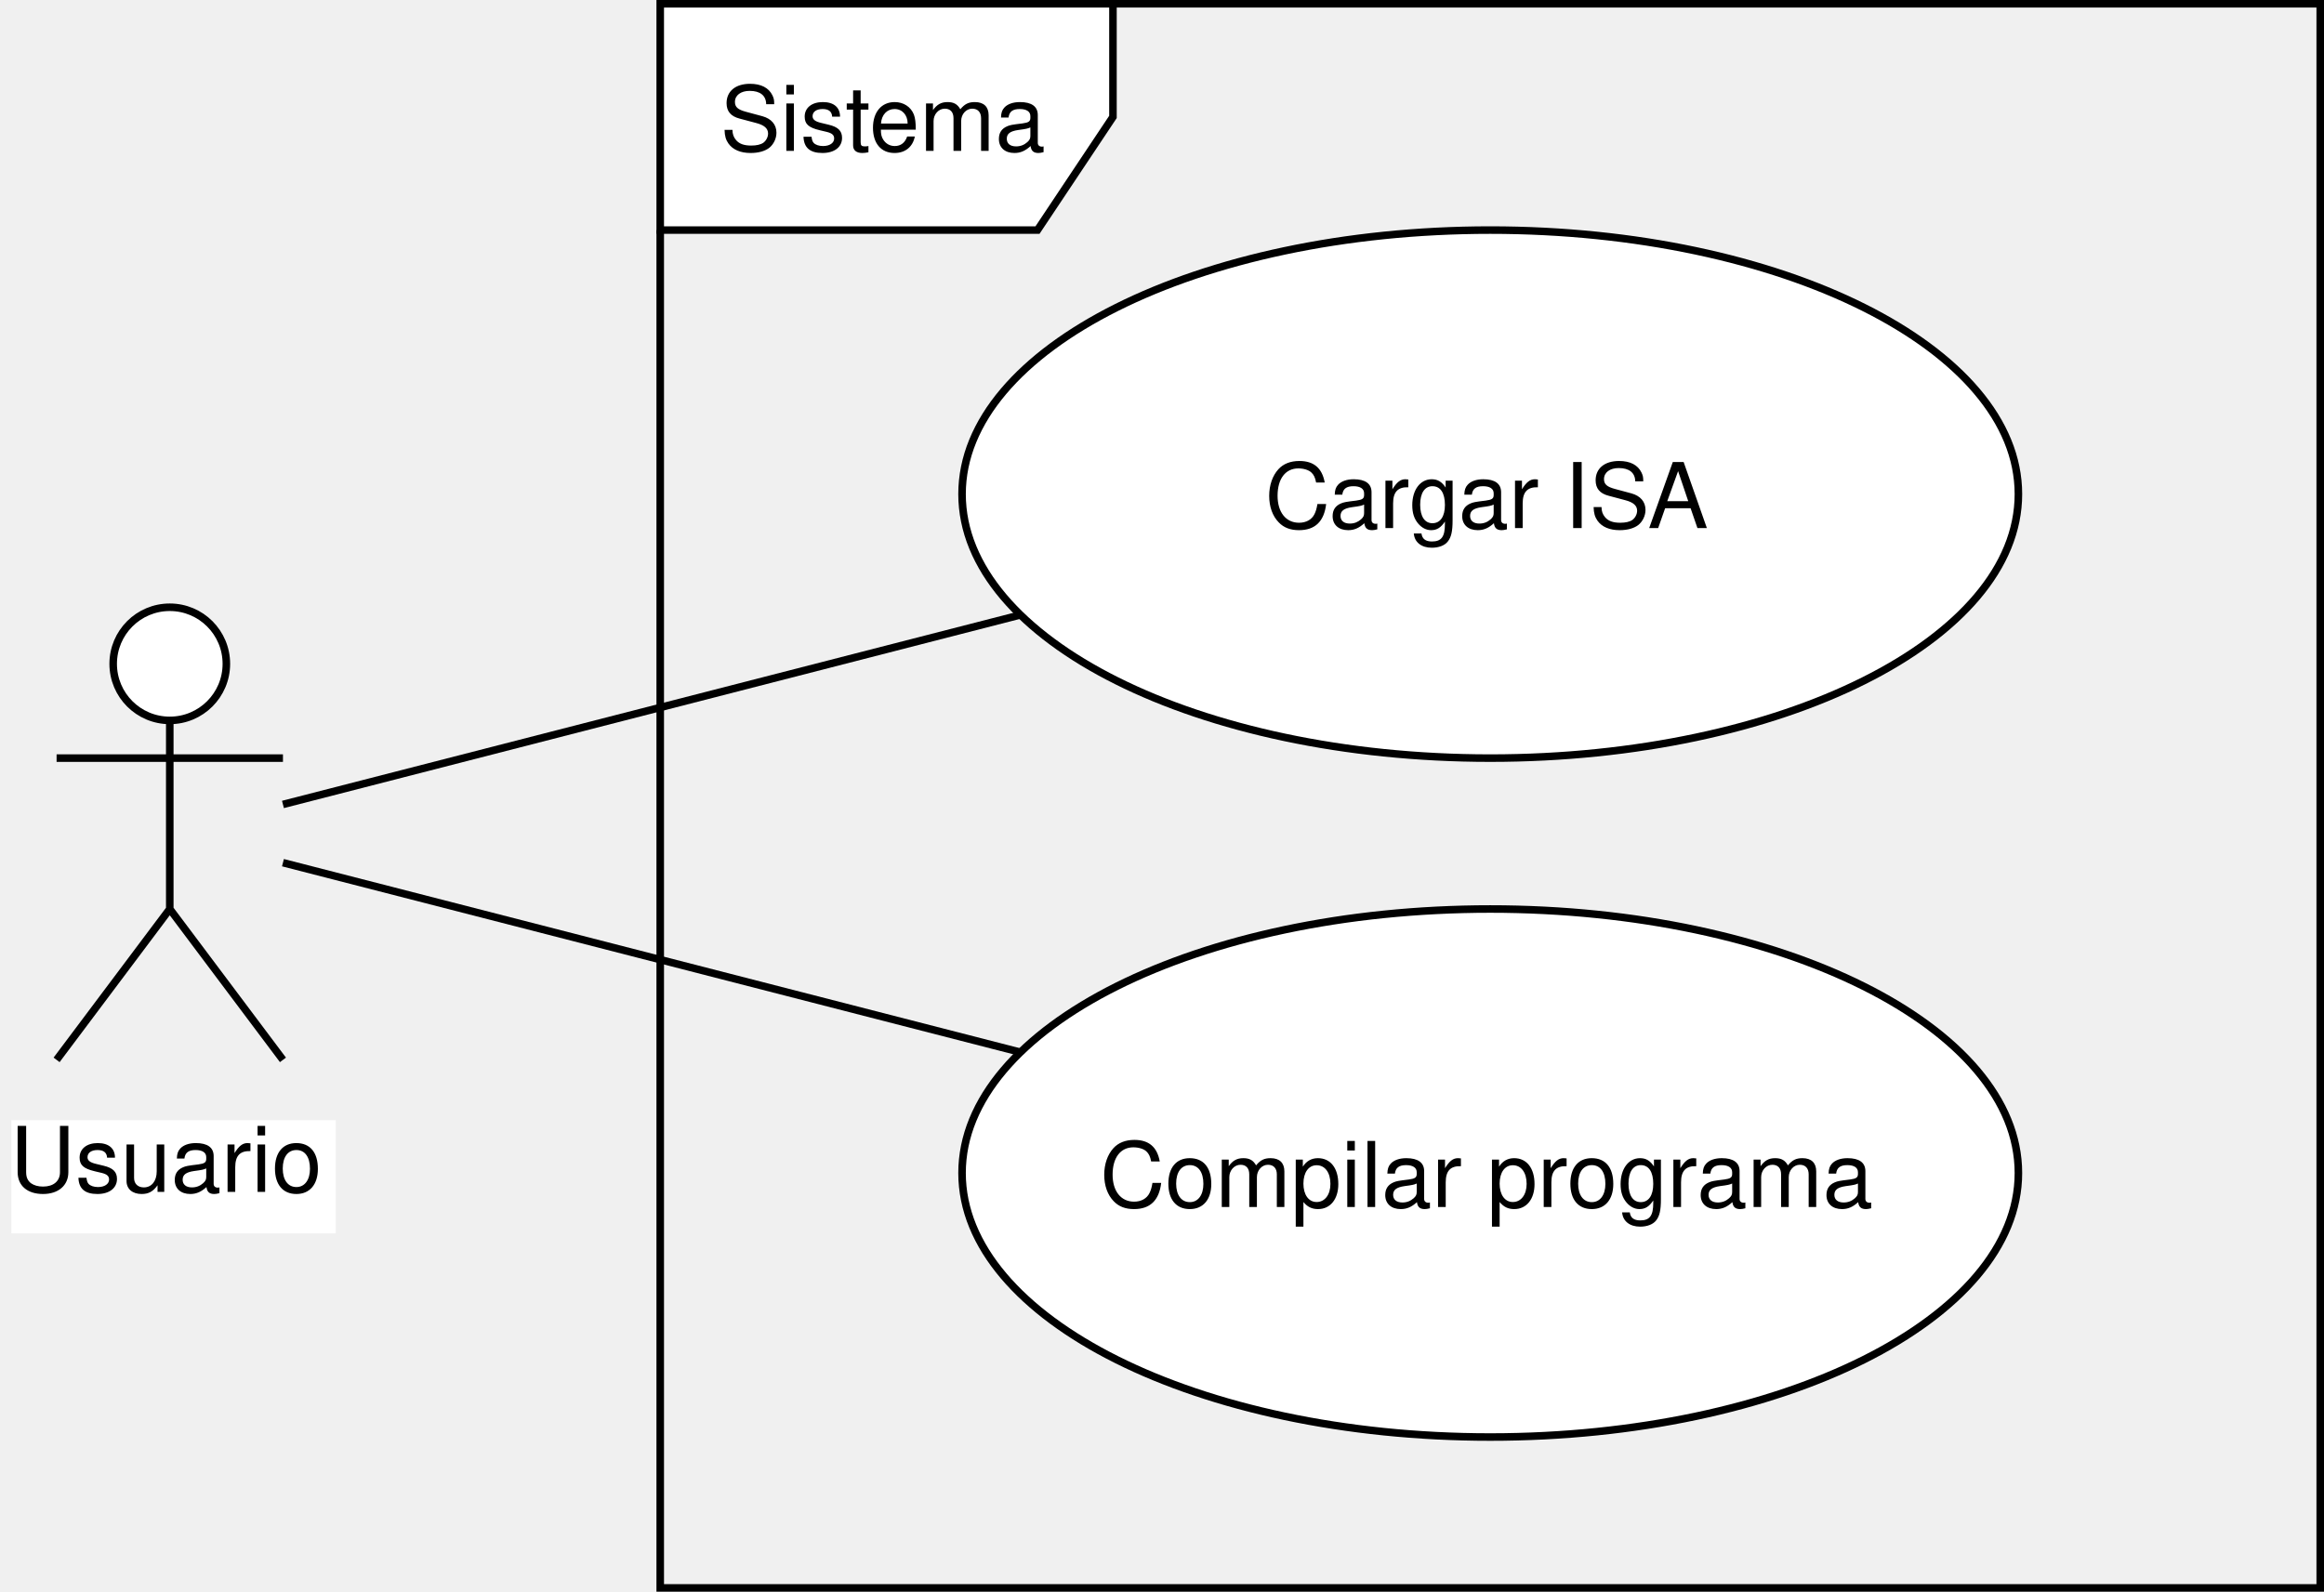
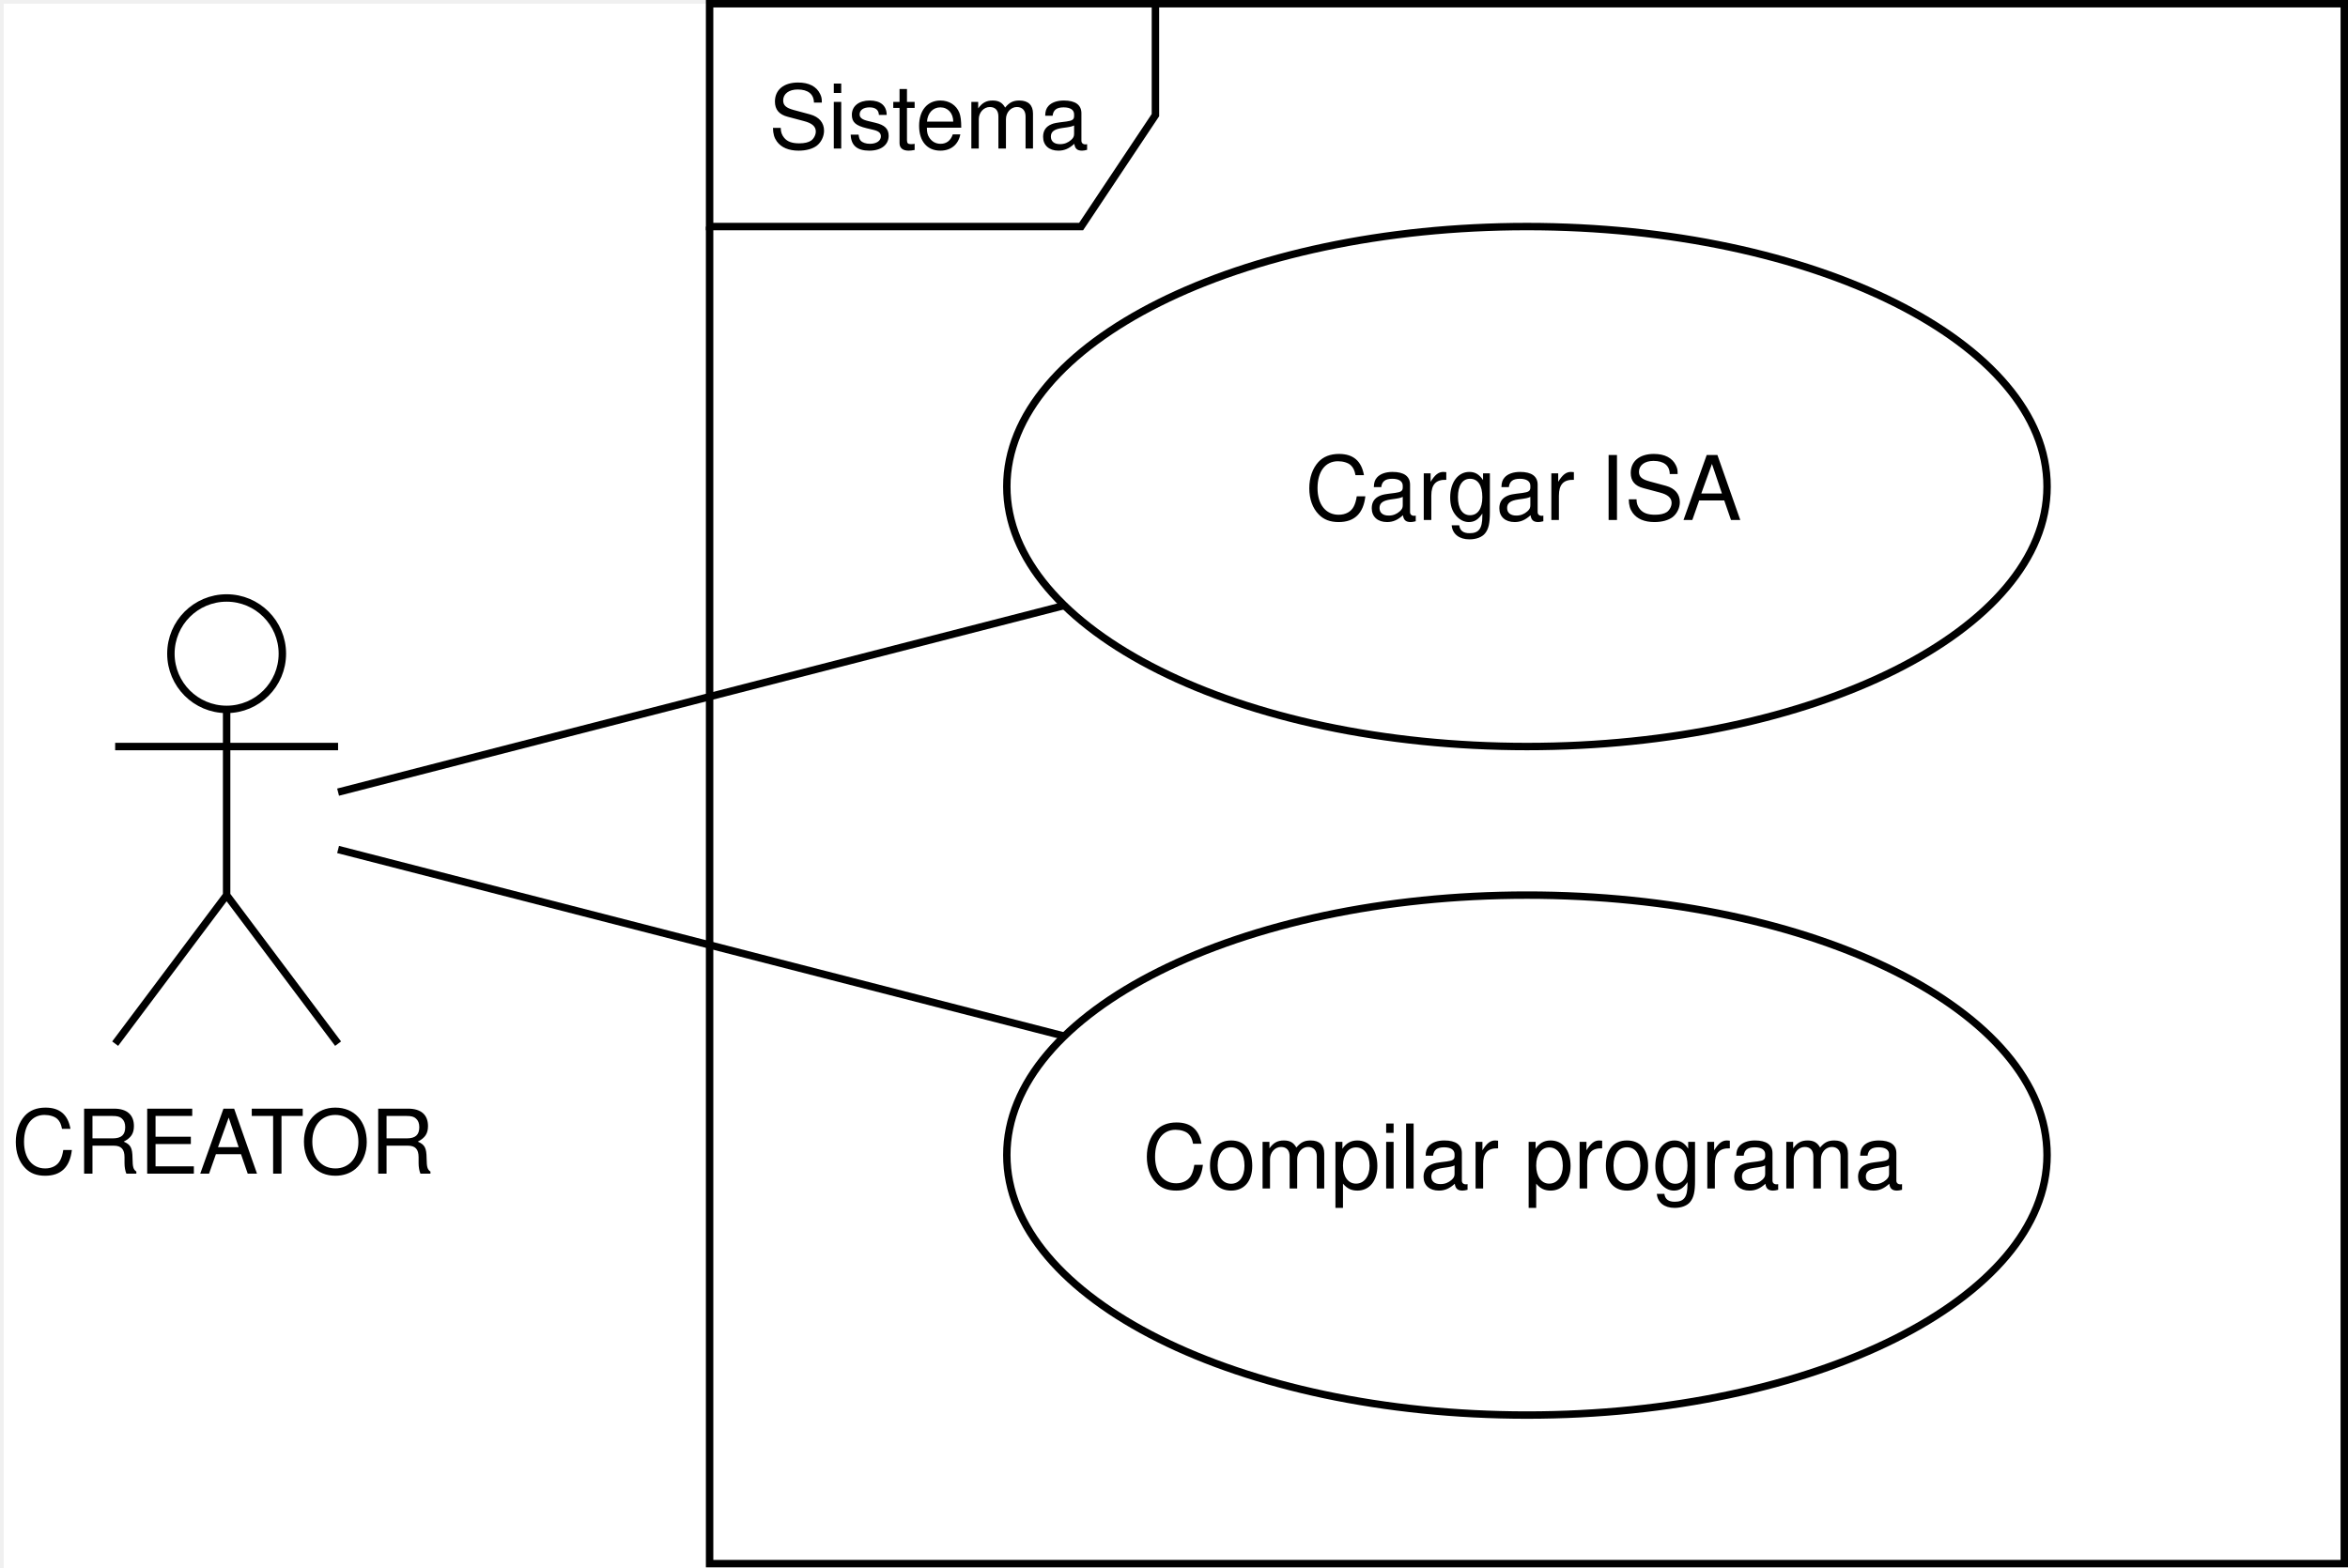
- <svg xmlns="http://www.w3.org/2000/svg" style="background: transparent; background-color: transparent; color-scheme: light dark;" version="1.1" width="308px" height="211px" viewBox="-0.5 -0.5 308 211">
+ <svg xmlns="http://www.w3.org/2000/svg" style="background: #ffffff; background-color: light-dark(#ffffff, var(--ge-dark-color, #121212)); color-scheme: light dark;" version="1.1" width="316px" height="211px" viewBox="-0.5 -0.5 316 211" content="&lt;mxfile host=&quot;app.diagrams.net&quot; agent=&quot;Mozilla/5.0 (X11; Linux x86_64; rv:134.0) Gecko/20100101 Firefox/134.0&quot; version=&quot;26.0.10&quot; scale=&quot;1&quot; border=&quot;0&quot;&gt;&#10;  &lt;diagram name=&quot;Page-1&quot; id=&quot;tZt_VaF3xgf_8bT9H7Sv&quot;&gt;&#10;    &lt;mxGraphModel dx=&quot;914&quot; dy=&quot;527&quot; grid=&quot;1&quot; gridSize=&quot;10&quot; guides=&quot;1&quot; tooltips=&quot;1&quot; connect=&quot;1&quot; arrows=&quot;1&quot; fold=&quot;1&quot; page=&quot;1&quot; pageScale=&quot;1&quot; pageWidth=&quot;850&quot; pageHeight=&quot;1100&quot; math=&quot;0&quot; shadow=&quot;0&quot;&gt;&#10;      &lt;root&gt;&#10;        &lt;mxCell id=&quot;0&quot; /&gt;&#10;        &lt;mxCell id=&quot;1&quot; parent=&quot;0&quot; /&gt;&#10;        &lt;mxCell id=&quot;ys8rTesJug1A8LACC2Mp-6&quot; value=&quot;&quot; style=&quot;rounded=0;orthogonalLoop=1;jettySize=auto;endArrow=none;endFill=0;fontColor=default;labelBackgroundColor=default;&quot; parent=&quot;1&quot; source=&quot;ys8rTesJug1A8LACC2Mp-2&quot; target=&quot;ys8rTesJug1A8LACC2Mp-4&quot; edge=&quot;1&quot;&gt;&#10;          &lt;mxGeometry relative=&quot;1&quot; as=&quot;geometry&quot; /&gt;&#10;        &lt;/mxCell&gt;&#10;        &lt;mxCell id=&quot;ys8rTesJug1A8LACC2Mp-7&quot; value=&quot;&quot; style=&quot;rounded=0;orthogonalLoop=1;jettySize=auto;endArrow=none;endFill=0;fontColor=default;labelBackgroundColor=default;&quot; parent=&quot;1&quot; source=&quot;ys8rTesJug1A8LACC2Mp-2&quot; target=&quot;ys8rTesJug1A8LACC2Mp-5&quot; edge=&quot;1&quot;&gt;&#10;          &lt;mxGeometry relative=&quot;1&quot; as=&quot;geometry&quot; /&gt;&#10;        &lt;/mxCell&gt;&#10;        &lt;mxCell id=&quot;ys8rTesJug1A8LACC2Mp-2&quot; value=&quot;CREATOR&quot; style=&quot;shape=umlActor;verticalLabelPosition=bottom;verticalAlign=top;outlineConnect=0;fontColor=default;labelBackgroundColor=default;&quot; parent=&quot;1&quot; vertex=&quot;1&quot;&gt;&#10;          &lt;mxGeometry x=&quot;240&quot; y=&quot;210&quot; width=&quot;30&quot; height=&quot;60&quot; as=&quot;geometry&quot; /&gt;&#10;        &lt;/mxCell&gt;&#10;        &lt;mxCell id=&quot;ys8rTesJug1A8LACC2Mp-3&quot; value=&quot;Sistema&quot; style=&quot;shape=umlFrame;pointerEvents=0;fontColor=default;labelBackgroundColor=default;&quot; parent=&quot;1&quot; vertex=&quot;1&quot;&gt;&#10;          &lt;mxGeometry x=&quot;320&quot; y=&quot;130&quot; width=&quot;220&quot; height=&quot;210&quot; as=&quot;geometry&quot; /&gt;&#10;        &lt;/mxCell&gt;&#10;        &lt;mxCell id=&quot;ys8rTesJug1A8LACC2Mp-4&quot; value=&quot;Cargar ISA&quot; style=&quot;ellipse;fontColor=default;labelBackgroundColor=default;&quot; parent=&quot;1&quot; vertex=&quot;1&quot;&gt;&#10;          &lt;mxGeometry x=&quot;360&quot; y=&quot;160&quot; width=&quot;140&quot; height=&quot;70&quot; as=&quot;geometry&quot; /&gt;&#10;        &lt;/mxCell&gt;&#10;        &lt;mxCell id=&quot;ys8rTesJug1A8LACC2Mp-5&quot; value=&quot;Compilar programa&quot; style=&quot;ellipse;fontColor=default;labelBackgroundColor=default;&quot; parent=&quot;1&quot; vertex=&quot;1&quot;&gt;&#10;          &lt;mxGeometry x=&quot;360&quot; y=&quot;250&quot; width=&quot;140&quot; height=&quot;70&quot; as=&quot;geometry&quot; /&gt;&#10;        &lt;/mxCell&gt;&#10;      &lt;/root&gt;&#10;    &lt;/mxGraphModel&gt;&#10;  &lt;/diagram&gt;&#10;&lt;/mxfile&gt;&#10;">
  <defs />
+   <rect fill="#ffffff" style="fill: light-dark(#ffffff, var(--ge-dark-color, #121212));" width="100%" height="100%" x="0" y="0" />
  <g>
-     <g>
-       <path d="M 37 106.14 L 134.75 81.01" fill="none" stroke="#000000" style="stroke: light-dark(rgb(0, 0, 0), rgb(255, 255, 255));" stroke-miterlimit="10" pointer-events="stroke" />
-     </g>
-     <g>
-       <path d="M 37 113.86 L 134.75 138.99" fill="none" stroke="#000000" style="stroke: light-dark(rgb(0, 0, 0), rgb(255, 255, 255));" stroke-miterlimit="10" pointer-events="stroke" />
-     </g>
-     <g>
-       <ellipse cx="22" cy="87.5" rx="7.5" ry="7.5" fill="#ffffff" style="fill: light-dark(#ffffff, var(--ge-dark-color, #121212)); stroke: light-dark(rgb(0, 0, 0), rgb(255, 255, 255));" stroke="#000000" pointer-events="all" />
-       <path d="M 22 95 L 22 120 M 22 100 L 7 100 M 22 100 L 37 100 M 22 120 L 7 140 M 22 120 L 37 140" fill="none" stroke="#000000" style="stroke: light-dark(rgb(0, 0, 0), rgb(255, 255, 255));" stroke-miterlimit="10" pointer-events="all" />
-     </g>
-     <g>
-       <g fill="#000000" style="fill: light-dark(rgb(0, 0, 0), rgb(255, 255, 255));" font-family="&quot;Helvetica&quot;" text-anchor="middle" font-size="12px">
-         <rect fill="#ffffff" stroke="none" x="1" y="148" width="43" height="15" style="fill: light-dark(#ffffff, var(--ge-dark-color, #121212));" stroke-width="0" />
-         <text x="21.5" y="157.5">Usuario</text>
-       </g>
-     </g>
-     <g>
-       <path d="M 87 0 L 147 0 L 147 15 L 137 30 L 87 30 Z" fill="#ffffff" style="fill: light-dark(#ffffff, var(--ge-dark-color, #121212)); stroke: light-dark(rgb(0, 0, 0), rgb(255, 255, 255));" stroke="#000000" stroke-miterlimit="10" pointer-events="all" />
-       <path d="M 147 0 L 307 0 L 307 210 L 87 210 L 87 30" fill="none" stroke="#000000" style="stroke: light-dark(rgb(0, 0, 0), rgb(255, 255, 255));" stroke-miterlimit="10" pointer-events="none" />
-     </g>
-     <g>
-       <g fill="#000000" style="fill: light-dark(rgb(0, 0, 0), rgb(255, 255, 255));" font-family="&quot;Helvetica&quot;" text-anchor="middle" font-size="12px">
-         <rect fill="#ffffff" stroke="none" x="95" y="9" width="45" height="15" style="fill: light-dark(#ffffff, var(--ge-dark-color, #121212));" stroke-width="0" />
-         <text x="116.5" y="19.5">Sistema</text>
-       </g>
-     </g>
-     <g>
-       <ellipse cx="197" cy="65" rx="70" ry="35" fill="#ffffff" style="fill: light-dark(#ffffff, var(--ge-dark-color, #121212)); stroke: light-dark(rgb(0, 0, 0), rgb(255, 255, 255));" stroke="#000000" pointer-events="all" />
-     </g>
-     <g>
-       <g fill="#000000" style="fill: light-dark(rgb(0, 0, 0), rgb(255, 255, 255));" font-family="&quot;Helvetica&quot;" text-anchor="middle" font-size="12px">
-         <rect fill="#ffffff" stroke="none" x="167" y="59" width="61" height="15" style="fill: light-dark(#ffffff, var(--ge-dark-color, #121212));" stroke-width="0" />
-         <text x="196.5" y="69.5">Cargar ISA</text>
-       </g>
-     </g>
-     <g>
-       <ellipse cx="197" cy="155" rx="70" ry="35" fill="#ffffff" style="fill: light-dark(#ffffff, var(--ge-dark-color, #121212)); stroke: light-dark(rgb(0, 0, 0), rgb(255, 255, 255));" stroke="#000000" pointer-events="all" />
-     </g>
-     <g>
-       <g fill="#000000" style="fill: light-dark(rgb(0, 0, 0), rgb(255, 255, 255));" font-family="&quot;Helvetica&quot;" text-anchor="middle" font-size="12px">
-         <rect fill="#ffffff" stroke="none" x="146" y="149" width="104" height="15" style="fill: light-dark(#ffffff, var(--ge-dark-color, #121212));" stroke-width="0" />
-         <text x="196.5" y="159.5">Compilar programa</text>
+     <g data-cell-id="0">
+       <g data-cell-id="1">
+         <g data-cell-id="ys8rTesJug1A8LACC2Mp-6">
+           <g>
+             <path d="M 45 106.14 L 142.75 81.01" fill="none" stroke="#000000" style="stroke: light-dark(rgb(0, 0, 0), rgb(255, 255, 255));" stroke-miterlimit="10" pointer-events="stroke" />
+           </g>
+         </g>
+         <g data-cell-id="ys8rTesJug1A8LACC2Mp-7">
+           <g>
+             <path d="M 45 113.86 L 142.75 138.99" fill="none" stroke="#000000" style="stroke: light-dark(rgb(0, 0, 0), rgb(255, 255, 255));" stroke-miterlimit="10" pointer-events="stroke" />
+           </g>
+         </g>
+         <g data-cell-id="ys8rTesJug1A8LACC2Mp-2">
+           <g>
+             <ellipse cx="30" cy="87.5" rx="7.5" ry="7.5" fill="#ffffff" style="fill: light-dark(#ffffff, var(--ge-dark-color, #121212)); stroke: light-dark(rgb(0, 0, 0), rgb(255, 255, 255));" stroke="#000000" pointer-events="all" />
+             <path d="M 30 95 L 30 120 M 30 100 L 15 100 M 30 100 L 45 100 M 30 120 L 15 140 M 30 120 L 45 140" fill="none" stroke="#000000" style="stroke: light-dark(rgb(0, 0, 0), rgb(255, 255, 255));" stroke-miterlimit="10" pointer-events="all" />
+           </g>
+           <g>
+             <g fill="#000000" style="fill: light-dark(rgb(0, 0, 0), rgb(255, 255, 255));" font-family="&quot;Helvetica&quot;" text-anchor="middle" font-size="12px">
+               <rect fill="#ffffff" stroke="none" x="1" y="148" width="59" height="15" style="fill: light-dark(#ffffff, var(--ge-dark-color, #121212));" stroke-width="0" />
+               <text x="29.5" y="157.5">CREATOR</text>
+             </g>
+           </g>
+         </g>
+         <g data-cell-id="ys8rTesJug1A8LACC2Mp-3">
+           <g>
+             <path d="M 95 0 L 155 0 L 155 15 L 145 30 L 95 30 Z" fill="#ffffff" style="fill: light-dark(#ffffff, var(--ge-dark-color, #121212)); stroke: light-dark(rgb(0, 0, 0), rgb(255, 255, 255));" stroke="#000000" stroke-miterlimit="10" pointer-events="all" />
+             <path d="M 155 0 L 315 0 L 315 210 L 95 210 L 95 30" fill="none" stroke="#000000" style="stroke: light-dark(rgb(0, 0, 0), rgb(255, 255, 255));" stroke-miterlimit="10" pointer-events="none" />
+           </g>
+           <g>
+             <g fill="#000000" style="fill: light-dark(rgb(0, 0, 0), rgb(255, 255, 255));" font-family="&quot;Helvetica&quot;" text-anchor="middle" font-size="12px">
+               <rect fill="#ffffff" stroke="none" x="103" y="9" width="45" height="15" style="fill: light-dark(#ffffff, var(--ge-dark-color, #121212));" stroke-width="0" />
+               <text x="124.5" y="19.5">Sistema</text>
+             </g>
+           </g>
+         </g>
+         <g data-cell-id="ys8rTesJug1A8LACC2Mp-4">
+           <g>
+             <ellipse cx="205" cy="65" rx="70" ry="35" fill="#ffffff" style="fill: light-dark(#ffffff, var(--ge-dark-color, #121212)); stroke: light-dark(rgb(0, 0, 0), rgb(255, 255, 255));" stroke="#000000" pointer-events="all" />
+           </g>
+           <g>
+             <g fill="#000000" style="fill: light-dark(rgb(0, 0, 0), rgb(255, 255, 255));" font-family="&quot;Helvetica&quot;" text-anchor="middle" font-size="12px">
+               <rect fill="#ffffff" stroke="none" x="175" y="59" width="61" height="15" style="fill: light-dark(#ffffff, var(--ge-dark-color, #121212));" stroke-width="0" />
+               <text x="204.5" y="69.5">Cargar ISA</text>
+             </g>
+           </g>
+         </g>
+         <g data-cell-id="ys8rTesJug1A8LACC2Mp-5">
+           <g>
+             <ellipse cx="205" cy="155" rx="70" ry="35" fill="#ffffff" style="fill: light-dark(#ffffff, var(--ge-dark-color, #121212)); stroke: light-dark(rgb(0, 0, 0), rgb(255, 255, 255));" stroke="#000000" pointer-events="all" />
+           </g>
+           <g>
+             <g fill="#000000" style="fill: light-dark(rgb(0, 0, 0), rgb(255, 255, 255));" font-family="&quot;Helvetica&quot;" text-anchor="middle" font-size="12px">
+               <rect fill="#ffffff" stroke="none" x="154" y="149" width="104" height="15" style="fill: light-dark(#ffffff, var(--ge-dark-color, #121212));" stroke-width="0" />
+               <text x="204.5" y="159.5">Compilar programa</text>
+             </g>
+           </g>
+         </g>
      </g>
    </g>
  </g>
</svg>
